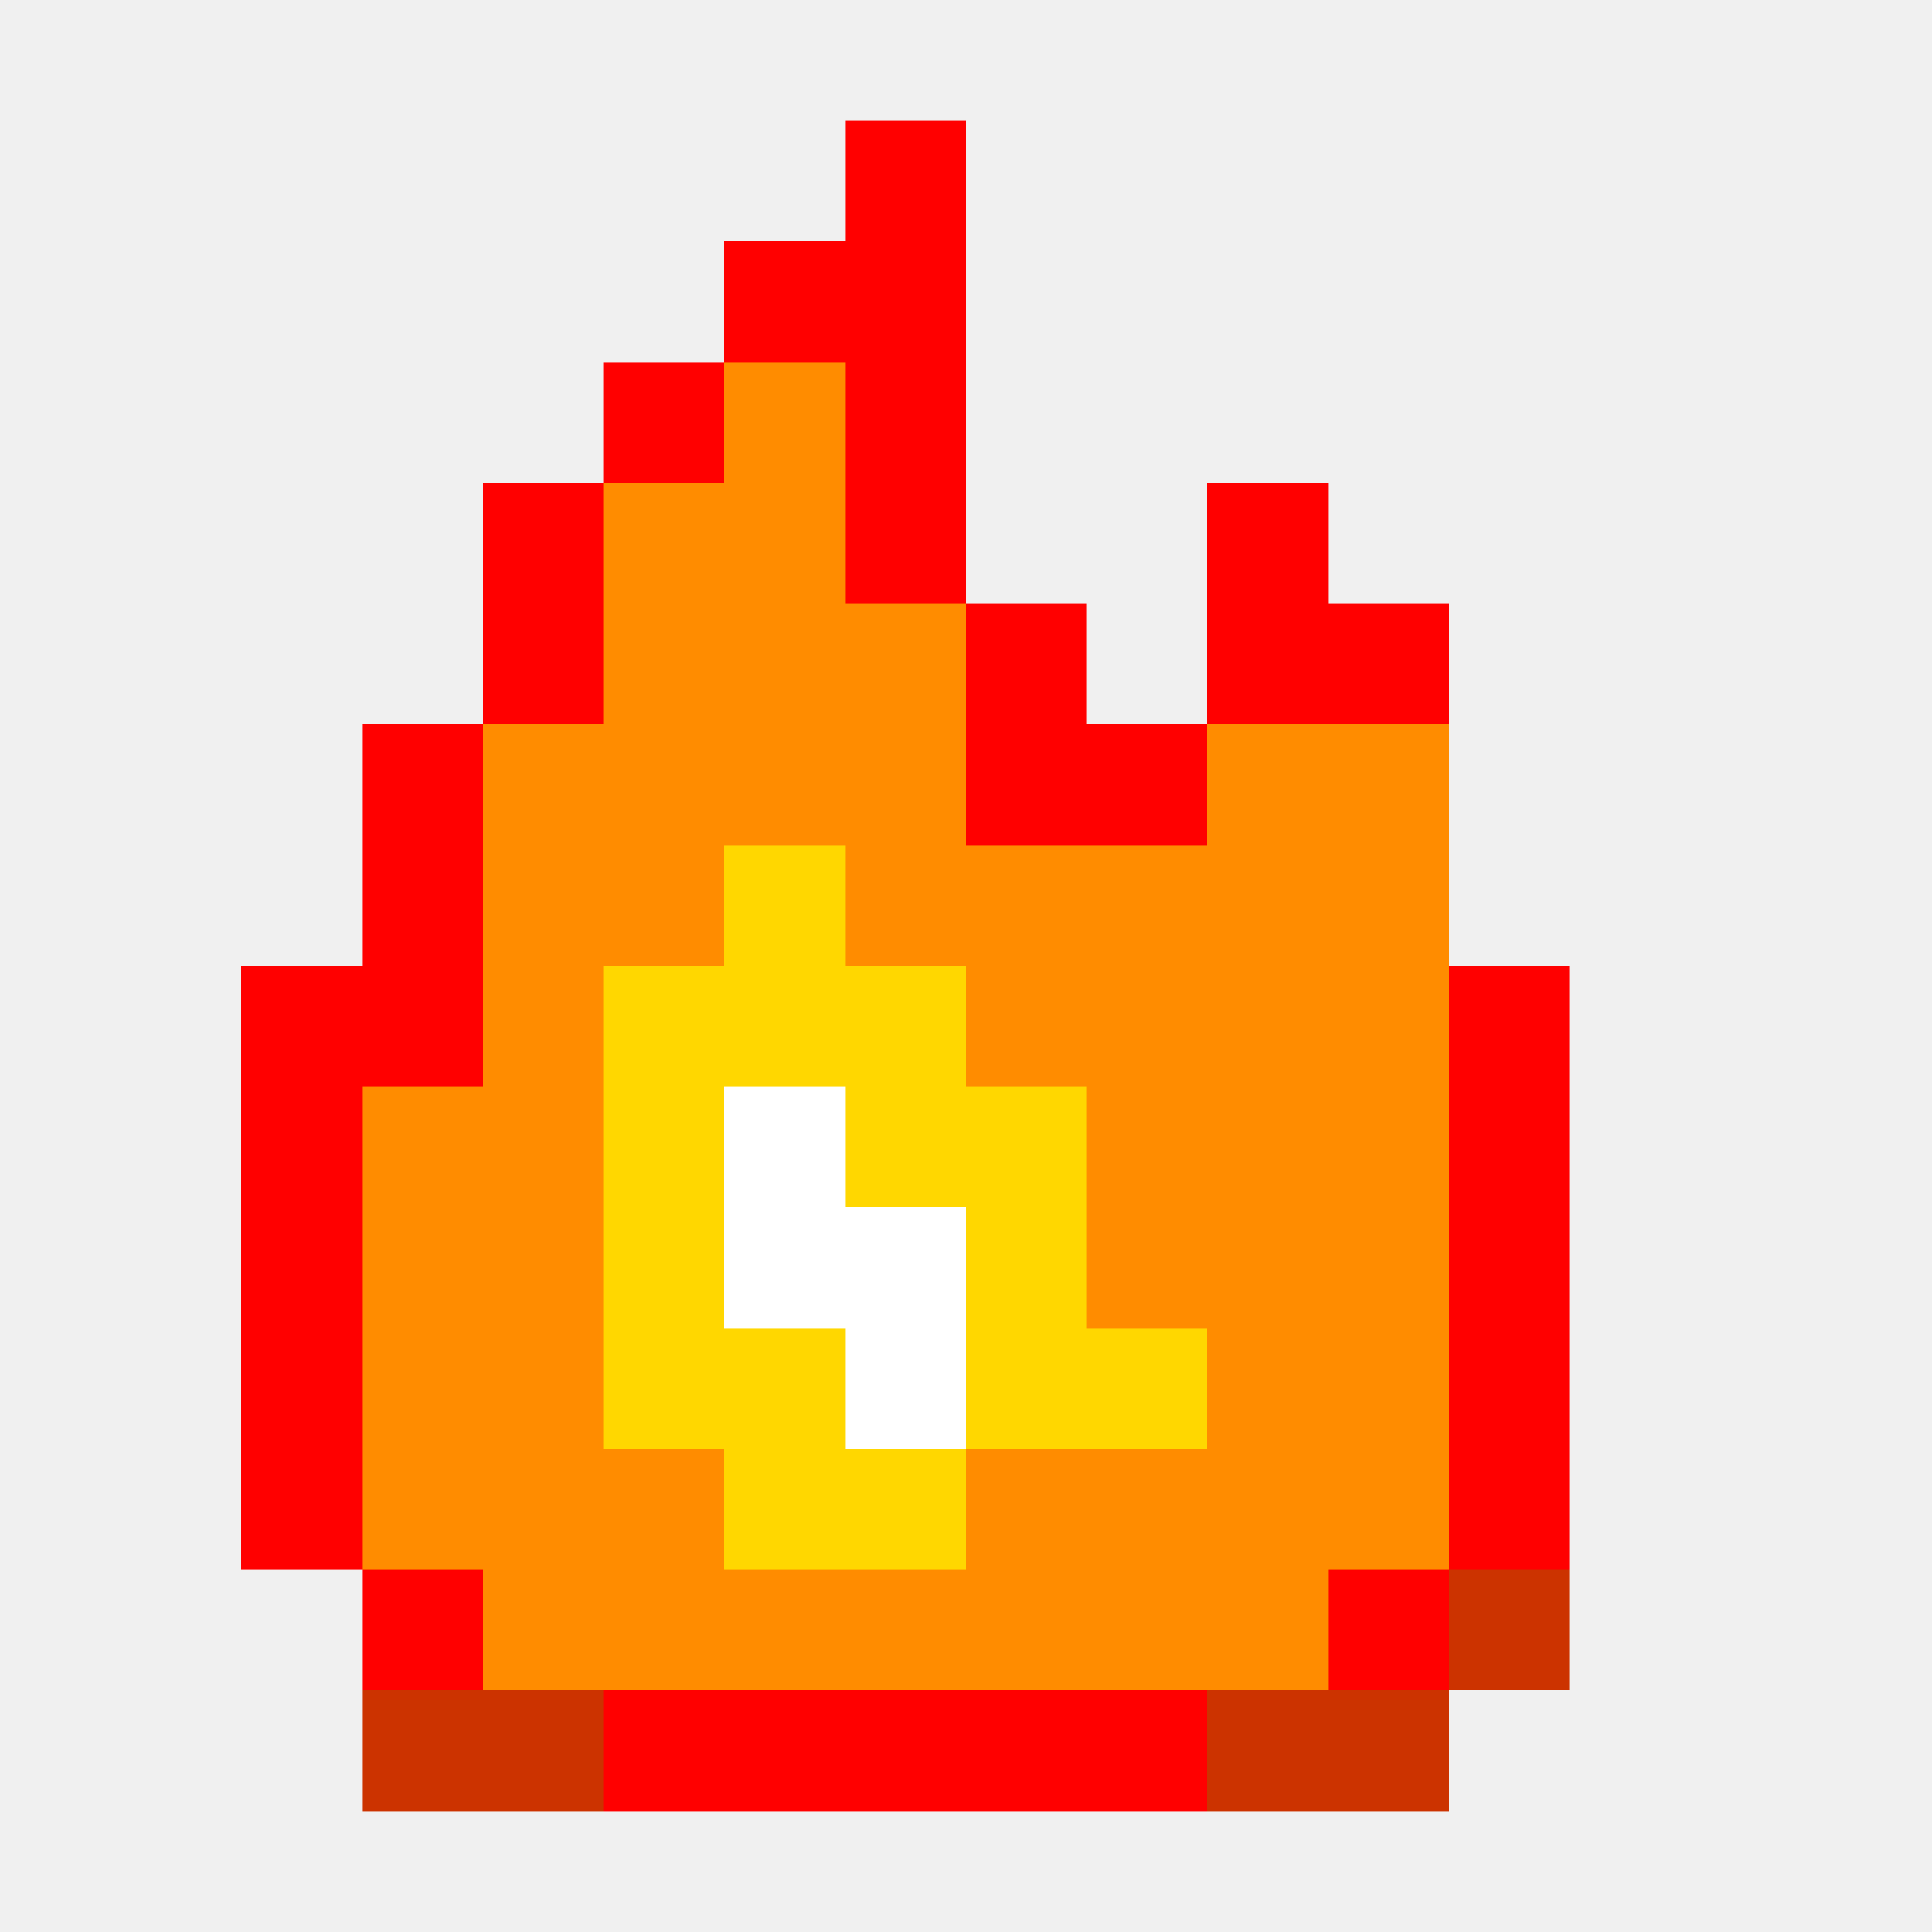
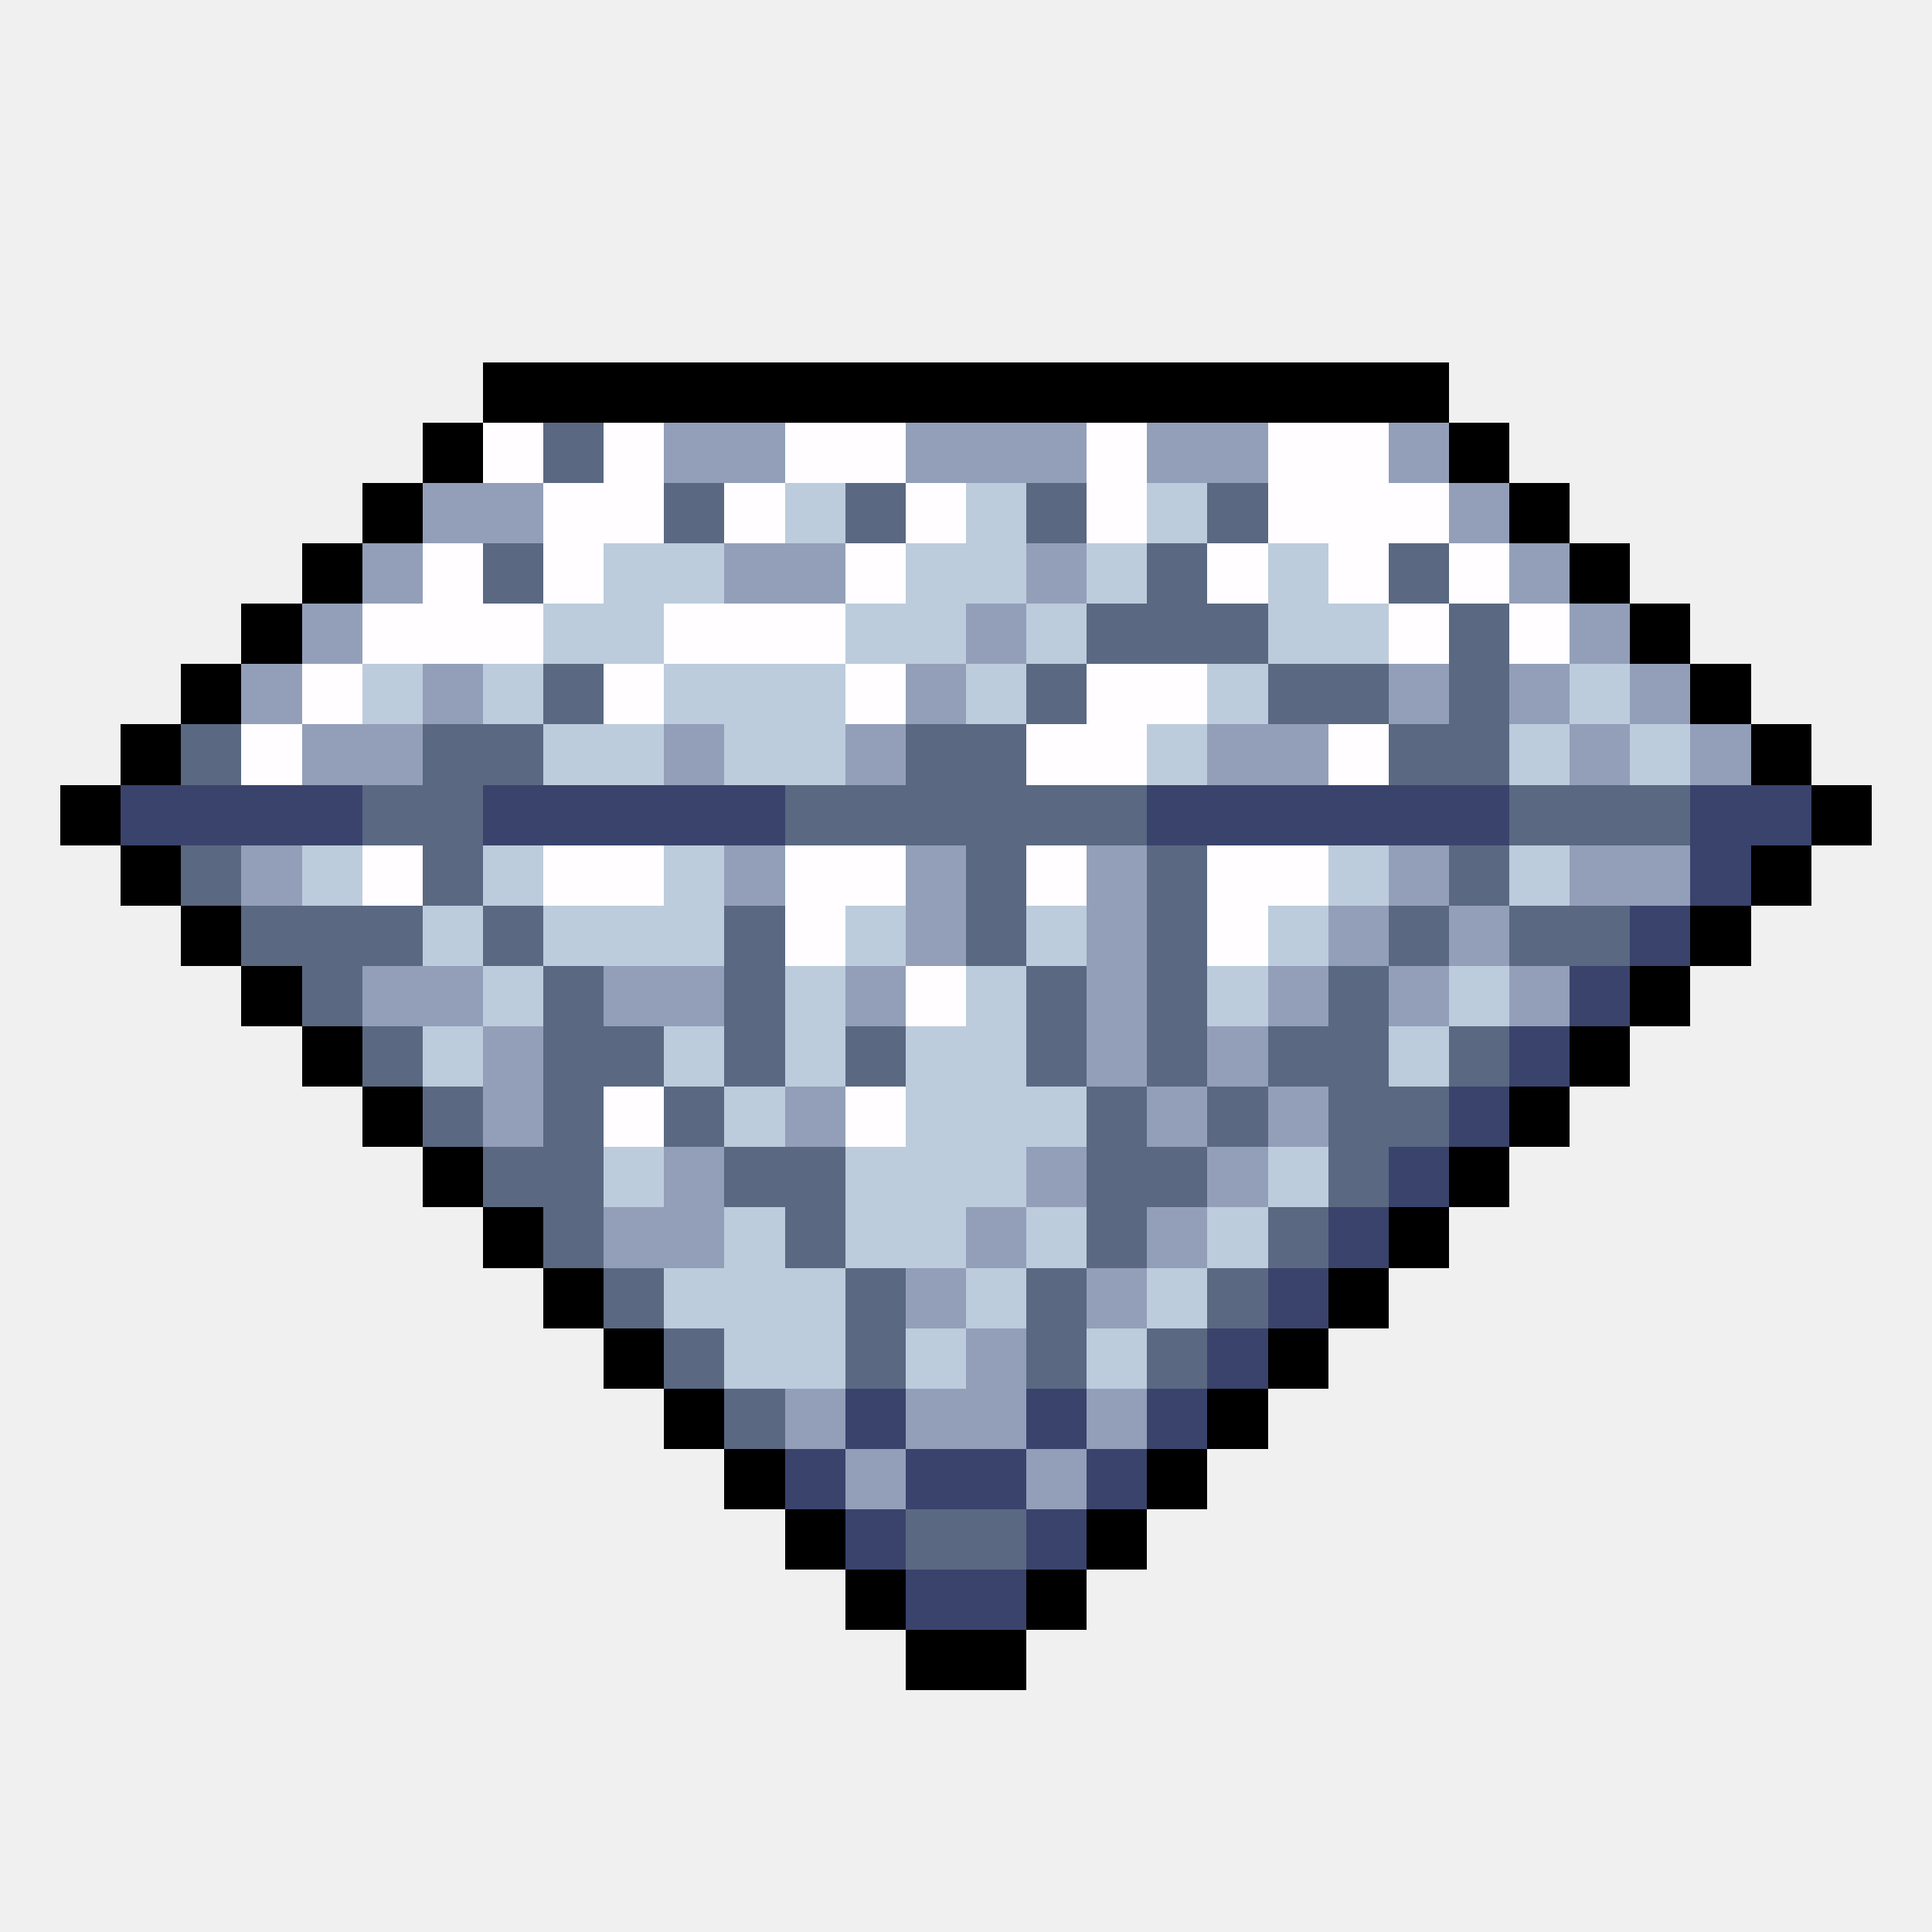
- <svg xmlns="http://www.w3.org/2000/svg" width="64" height="64" viewBox="0 0 64 64" shape-rendering="crispEdges">
-   <rect x="28" y="4" width="4" height="4" fill="#FF0000" />
-   <rect x="24" y="8" width="4" height="4" fill="#FF0000" />
-   <rect x="28" y="8" width="4" height="4" fill="#FF0000" />
-   <rect x="20" y="12" width="4" height="4" fill="#FF0000" />
-   <rect x="24" y="12" width="4" height="4" fill="#FF8C00" />
-   <rect x="28" y="12" width="4" height="4" fill="#FF0000" />
-   <rect x="16" y="16" width="4" height="4" fill="#FF0000" />
-   <rect x="20" y="16" width="4" height="4" fill="#FF8C00" />
-   <rect x="24" y="16" width="4" height="4" fill="#FF8C00" />
-   <rect x="28" y="16" width="4" height="4" fill="#FF0000" />
-   <rect x="40" y="16" width="4" height="4" fill="#FF0000" />
-   <rect x="16" y="20" width="4" height="4" fill="#FF0000" />
-   <rect x="20" y="20" width="4" height="4" fill="#FF8C00" />
-   <rect x="24" y="20" width="4" height="4" fill="#FF8C00" />
-   <rect x="28" y="20" width="4" height="4" fill="#FF8C00" />
-   <rect x="32" y="20" width="4" height="4" fill="#FF0000" />
-   <rect x="40" y="20" width="4" height="4" fill="#FF0000" />
-   <rect x="44" y="20" width="4" height="4" fill="#FF0000" />
-   <rect x="12" y="24" width="4" height="4" fill="#FF0000" />
-   <rect x="16" y="24" width="4" height="4" fill="#FF8C00" />
-   <rect x="20" y="24" width="4" height="4" fill="#FF8C00" />
-   <rect x="24" y="24" width="4" height="4" fill="#FF8C00" />
-   <rect x="28" y="24" width="4" height="4" fill="#FF8C00" />
-   <rect x="32" y="24" width="4" height="4" fill="#FF0000" />
-   <rect x="36" y="24" width="4" height="4" fill="#FF0000" />
-   <rect x="40" y="24" width="4" height="4" fill="#FF8C00" />
-   <rect x="44" y="24" width="4" height="4" fill="#FF8C00" />
-   <rect x="12" y="28" width="4" height="4" fill="#FF0000" />
-   <rect x="16" y="28" width="4" height="4" fill="#FF8C00" />
-   <rect x="20" y="28" width="4" height="4" fill="#FF8C00" />
-   <rect x="24" y="28" width="4" height="4" fill="#FFD700" />
-   <rect x="28" y="28" width="4" height="4" fill="#FF8C00" />
-   <rect x="32" y="28" width="4" height="4" fill="#FF8C00" />
-   <rect x="36" y="28" width="4" height="4" fill="#FF8C00" />
-   <rect x="40" y="28" width="4" height="4" fill="#FF8C00" />
-   <rect x="44" y="28" width="4" height="4" fill="#FF8C00" />
-   <rect x="8" y="32" width="4" height="4" fill="#FF0000" />
-   <rect x="12" y="32" width="4" height="4" fill="#FF0000" />
-   <rect x="16" y="32" width="4" height="4" fill="#FF8C00" />
-   <rect x="20" y="32" width="4" height="4" fill="#FFD700" />
-   <rect x="24" y="32" width="4" height="4" fill="#FFD700" />
-   <rect x="28" y="32" width="4" height="4" fill="#FFD700" />
-   <rect x="32" y="32" width="4" height="4" fill="#FF8C00" />
-   <rect x="36" y="32" width="4" height="4" fill="#FF8C00" />
-   <rect x="40" y="32" width="4" height="4" fill="#FF8C00" />
-   <rect x="44" y="32" width="4" height="4" fill="#FF8C00" />
-   <rect x="48" y="32" width="4" height="4" fill="#FF0000" />
-   <rect x="8" y="36" width="4" height="4" fill="#FF0000" />
-   <rect x="12" y="36" width="4" height="4" fill="#FF8C00" />
-   <rect x="16" y="36" width="4" height="4" fill="#FF8C00" />
-   <rect x="20" y="36" width="4" height="4" fill="#FFD700" />
-   <rect x="24" y="36" width="4" height="4" fill="#FFFFFF" />
-   <rect x="28" y="36" width="4" height="4" fill="#FFD700" />
-   <rect x="32" y="36" width="4" height="4" fill="#FFD700" />
-   <rect x="36" y="36" width="4" height="4" fill="#FF8C00" />
-   <rect x="40" y="36" width="4" height="4" fill="#FF8C00" />
-   <rect x="44" y="36" width="4" height="4" fill="#FF8C00" />
-   <rect x="48" y="36" width="4" height="4" fill="#FF0000" />
-   <rect x="8" y="40" width="4" height="4" fill="#FF0000" />
-   <rect x="12" y="40" width="4" height="4" fill="#FF8C00" />
-   <rect x="16" y="40" width="4" height="4" fill="#FF8C00" />
-   <rect x="20" y="40" width="4" height="4" fill="#FFD700" />
-   <rect x="24" y="40" width="4" height="4" fill="#FFFFFF" />
-   <rect x="28" y="40" width="4" height="4" fill="#FFFFFF" />
-   <rect x="32" y="40" width="4" height="4" fill="#FFD700" />
-   <rect x="36" y="40" width="4" height="4" fill="#FF8C00" />
-   <rect x="40" y="40" width="4" height="4" fill="#FF8C00" />
-   <rect x="44" y="40" width="4" height="4" fill="#FF8C00" />
-   <rect x="48" y="40" width="4" height="4" fill="#FF0000" />
-   <rect x="8" y="44" width="4" height="4" fill="#FF0000" />
-   <rect x="12" y="44" width="4" height="4" fill="#FF8C00" />
-   <rect x="16" y="44" width="4" height="4" fill="#FF8C00" />
-   <rect x="20" y="44" width="4" height="4" fill="#FFD700" />
-   <rect x="24" y="44" width="4" height="4" fill="#FFD700" />
-   <rect x="28" y="44" width="4" height="4" fill="#FFFFFF" />
-   <rect x="32" y="44" width="4" height="4" fill="#FFD700" />
-   <rect x="36" y="44" width="4" height="4" fill="#FFD700" />
-   <rect x="40" y="44" width="4" height="4" fill="#FF8C00" />
-   <rect x="44" y="44" width="4" height="4" fill="#FF8C00" />
-   <rect x="48" y="44" width="4" height="4" fill="#FF0000" />
-   <rect x="8" y="48" width="4" height="4" fill="#FF0000" />
-   <rect x="12" y="48" width="4" height="4" fill="#FF8C00" />
-   <rect x="16" y="48" width="4" height="4" fill="#FF8C00" />
-   <rect x="20" y="48" width="4" height="4" fill="#FF8C00" />
-   <rect x="24" y="48" width="4" height="4" fill="#FFD700" />
-   <rect x="28" y="48" width="4" height="4" fill="#FFD700" />
-   <rect x="32" y="48" width="4" height="4" fill="#FF8C00" />
-   <rect x="36" y="48" width="4" height="4" fill="#FF8C00" />
-   <rect x="40" y="48" width="4" height="4" fill="#FF8C00" />
-   <rect x="44" y="48" width="4" height="4" fill="#FF8C00" />
-   <rect x="48" y="48" width="4" height="4" fill="#FF0000" />
-   <rect x="12" y="52" width="4" height="4" fill="#FF0000" />
-   <rect x="16" y="52" width="4" height="4" fill="#FF8C00" />
-   <rect x="20" y="52" width="4" height="4" fill="#FF8C00" />
-   <rect x="24" y="52" width="4" height="4" fill="#FF8C00" />
-   <rect x="28" y="52" width="4" height="4" fill="#FF8C00" />
-   <rect x="32" y="52" width="4" height="4" fill="#FF8C00" />
-   <rect x="36" y="52" width="4" height="4" fill="#FF8C00" />
-   <rect x="40" y="52" width="4" height="4" fill="#FF8C00" />
-   <rect x="44" y="52" width="4" height="4" fill="#FF0000" />
-   <rect x="48" y="52" width="4" height="4" fill="#CC3300" />
-   <rect x="12" y="56" width="4" height="4" fill="#CC3300" />
-   <rect x="16" y="56" width="4" height="4" fill="#CC3300" />
-   <rect x="20" y="56" width="4" height="4" fill="#FF0000" />
-   <rect x="24" y="56" width="4" height="4" fill="#FF0000" />
-   <rect x="28" y="56" width="4" height="4" fill="#FF0000" />
-   <rect x="32" y="56" width="4" height="4" fill="#FF0000" />
-   <rect x="36" y="56" width="4" height="4" fill="#FF0000" />
-   <rect x="40" y="56" width="4" height="4" fill="#CC3300" />
-   <rect x="44" y="56" width="4" height="4" fill="#CC3300" />
+ <svg xmlns="http://www.w3.org/2000/svg" width="32" height="32" viewBox="0 0 32 32" shape-rendering="crispEdges">
+   <rect x="8" y="6" width="16" height="1" fill="#000000" />
+   <rect x="7" y="7" width="1" height="1" fill="#000000" />
+   <rect x="8" y="7" width="1" height="1" fill="#fffdff" />
+   <rect x="9" y="7" width="1" height="1" fill="#5a6882" />
+   <rect x="10" y="7" width="1" height="1" fill="#fffdff" />
+   <rect x="11" y="7" width="2" height="1" fill="#939fb9" />
+   <rect x="13" y="7" width="2" height="1" fill="#fffdff" />
+   <rect x="15" y="7" width="3" height="1" fill="#939fb9" />
+   <rect x="18" y="7" width="1" height="1" fill="#fffdff" />
+   <rect x="19" y="7" width="2" height="1" fill="#939fb9" />
+   <rect x="21" y="7" width="2" height="1" fill="#fffdff" />
+   <rect x="23" y="7" width="1" height="1" fill="#939fb9" />
+   <rect x="24" y="7" width="1" height="1" fill="#000000" />
+   <rect x="6" y="8" width="1" height="1" fill="#000000" />
+   <rect x="7" y="8" width="2" height="1" fill="#939fb9" />
+   <rect x="9" y="8" width="2" height="1" fill="#fffdff" />
+   <rect x="11" y="8" width="1" height="1" fill="#5a6882" />
+   <rect x="12" y="8" width="1" height="1" fill="#fffdff" />
+   <rect x="13" y="8" width="1" height="1" fill="#bcccdc" />
+   <rect x="14" y="8" width="1" height="1" fill="#5a6882" />
+   <rect x="15" y="8" width="1" height="1" fill="#fffdff" />
+   <rect x="16" y="8" width="1" height="1" fill="#bcccdc" />
+   <rect x="17" y="8" width="1" height="1" fill="#5a6882" />
+   <rect x="18" y="8" width="1" height="1" fill="#fffdff" />
+   <rect x="19" y="8" width="1" height="1" fill="#bcccdc" />
+   <rect x="20" y="8" width="1" height="1" fill="#5a6882" />
+   <rect x="21" y="8" width="3" height="1" fill="#fffdff" />
+   <rect x="24" y="8" width="1" height="1" fill="#939fb9" />
+   <rect x="25" y="8" width="1" height="1" fill="#000000" />
+   <rect x="5" y="9" width="1" height="1" fill="#000000" />
+   <rect x="6" y="9" width="1" height="1" fill="#939fb9" />
+   <rect x="7" y="9" width="1" height="1" fill="#fffdff" />
+   <rect x="8" y="9" width="1" height="1" fill="#5a6882" />
+   <rect x="9" y="9" width="1" height="1" fill="#fffdff" />
+   <rect x="10" y="9" width="2" height="1" fill="#bcccdc" />
+   <rect x="12" y="9" width="2" height="1" fill="#939fb9" />
+   <rect x="14" y="9" width="1" height="1" fill="#fffdff" />
+   <rect x="15" y="9" width="2" height="1" fill="#bcccdc" />
+   <rect x="17" y="9" width="1" height="1" fill="#939fb9" />
+   <rect x="18" y="9" width="1" height="1" fill="#bcccdc" />
+   <rect x="19" y="9" width="1" height="1" fill="#5a6882" />
+   <rect x="20" y="9" width="1" height="1" fill="#fffdff" />
+   <rect x="21" y="9" width="1" height="1" fill="#bcccdc" />
+   <rect x="22" y="9" width="1" height="1" fill="#fffdff" />
+   <rect x="23" y="9" width="1" height="1" fill="#5a6882" />
+   <rect x="24" y="9" width="1" height="1" fill="#fffdff" />
+   <rect x="25" y="9" width="1" height="1" fill="#939fb9" />
+   <rect x="26" y="9" width="1" height="1" fill="#000000" />
+   <rect x="4" y="10" width="1" height="1" fill="#000000" />
+   <rect x="5" y="10" width="1" height="1" fill="#939fb9" />
+   <rect x="6" y="10" width="3" height="1" fill="#fffdff" />
+   <rect x="9" y="10" width="2" height="1" fill="#bcccdc" />
+   <rect x="11" y="10" width="3" height="1" fill="#fffdff" />
+   <rect x="14" y="10" width="2" height="1" fill="#bcccdc" />
+   <rect x="16" y="10" width="1" height="1" fill="#939fb9" />
+   <rect x="17" y="10" width="1" height="1" fill="#bcccdc" />
+   <rect x="18" y="10" width="3" height="1" fill="#5a6882" />
+   <rect x="21" y="10" width="2" height="1" fill="#bcccdc" />
+   <rect x="23" y="10" width="1" height="1" fill="#fffdff" />
+   <rect x="24" y="10" width="1" height="1" fill="#5a6882" />
+   <rect x="25" y="10" width="1" height="1" fill="#fffdff" />
+   <rect x="26" y="10" width="1" height="1" fill="#939fb9" />
+   <rect x="27" y="10" width="1" height="1" fill="#000000" />
+   <rect x="3" y="11" width="1" height="1" fill="#000000" />
+   <rect x="4" y="11" width="1" height="1" fill="#939fb9" />
+   <rect x="5" y="11" width="1" height="1" fill="#fffdff" />
+   <rect x="6" y="11" width="1" height="1" fill="#bcccdc" />
+   <rect x="7" y="11" width="1" height="1" fill="#939fb9" />
+   <rect x="8" y="11" width="1" height="1" fill="#bcccdc" />
+   <rect x="9" y="11" width="1" height="1" fill="#5a6882" />
+   <rect x="10" y="11" width="1" height="1" fill="#fffdff" />
+   <rect x="11" y="11" width="3" height="1" fill="#bcccdc" />
+   <rect x="14" y="11" width="1" height="1" fill="#fffdff" />
+   <rect x="15" y="11" width="1" height="1" fill="#939fb9" />
+   <rect x="16" y="11" width="1" height="1" fill="#bcccdc" />
+   <rect x="17" y="11" width="1" height="1" fill="#5a6882" />
+   <rect x="18" y="11" width="2" height="1" fill="#fffdff" />
+   <rect x="20" y="11" width="1" height="1" fill="#bcccdc" />
+   <rect x="21" y="11" width="2" height="1" fill="#5a6882" />
+   <rect x="23" y="11" width="1" height="1" fill="#939fb9" />
+   <rect x="24" y="11" width="1" height="1" fill="#5a6882" />
+   <rect x="25" y="11" width="1" height="1" fill="#939fb9" />
+   <rect x="26" y="11" width="1" height="1" fill="#bcccdc" />
+   <rect x="27" y="11" width="1" height="1" fill="#939fb9" />
+   <rect x="28" y="11" width="1" height="1" fill="#000000" />
+   <rect x="2" y="12" width="1" height="1" fill="#000000" />
+   <rect x="3" y="12" width="1" height="1" fill="#5a6882" />
+   <rect x="4" y="12" width="1" height="1" fill="#fffdff" />
+   <rect x="5" y="12" width="2" height="1" fill="#939fb9" />
+   <rect x="7" y="12" width="2" height="1" fill="#5a6882" />
+   <rect x="9" y="12" width="2" height="1" fill="#bcccdc" />
+   <rect x="11" y="12" width="1" height="1" fill="#939fb9" />
+   <rect x="12" y="12" width="2" height="1" fill="#bcccdc" />
+   <rect x="14" y="12" width="1" height="1" fill="#939fb9" />
+   <rect x="15" y="12" width="2" height="1" fill="#5a6882" />
+   <rect x="17" y="12" width="2" height="1" fill="#fffdff" />
+   <rect x="19" y="12" width="1" height="1" fill="#bcccdc" />
+   <rect x="20" y="12" width="2" height="1" fill="#939fb9" />
+   <rect x="22" y="12" width="1" height="1" fill="#fffdff" />
+   <rect x="23" y="12" width="2" height="1" fill="#5a6882" />
+   <rect x="25" y="12" width="1" height="1" fill="#bcccdc" />
+   <rect x="26" y="12" width="1" height="1" fill="#939fb9" />
+   <rect x="27" y="12" width="1" height="1" fill="#bcccdc" />
+   <rect x="28" y="12" width="1" height="1" fill="#939fb9" />
+   <rect x="29" y="12" width="1" height="1" fill="#000000" />
+   <rect x="1" y="13" width="1" height="1" fill="#000000" />
+   <rect x="2" y="13" width="4" height="1" fill="#3a436c" />
+   <rect x="6" y="13" width="2" height="1" fill="#5a6882" />
+   <rect x="8" y="13" width="5" height="1" fill="#3a436c" />
+   <rect x="13" y="13" width="6" height="1" fill="#5a6882" />
+   <rect x="19" y="13" width="6" height="1" fill="#3a436c" />
+   <rect x="25" y="13" width="3" height="1" fill="#5a6882" />
+   <rect x="28" y="13" width="2" height="1" fill="#3a436c" />
+   <rect x="30" y="13" width="1" height="1" fill="#000000" />
+   <rect x="2" y="14" width="1" height="1" fill="#000000" />
+   <rect x="3" y="14" width="1" height="1" fill="#5a6882" />
+   <rect x="4" y="14" width="1" height="1" fill="#939fb9" />
+   <rect x="5" y="14" width="1" height="1" fill="#bcccdc" />
+   <rect x="6" y="14" width="1" height="1" fill="#fffdff" />
+   <rect x="7" y="14" width="1" height="1" fill="#5a6882" />
+   <rect x="8" y="14" width="1" height="1" fill="#bcccdc" />
+   <rect x="9" y="14" width="2" height="1" fill="#fffdff" />
+   <rect x="11" y="14" width="1" height="1" fill="#bcccdc" />
+   <rect x="12" y="14" width="1" height="1" fill="#939fb9" />
+   <rect x="13" y="14" width="2" height="1" fill="#fffdff" />
+   <rect x="15" y="14" width="1" height="1" fill="#939fb9" />
+   <rect x="16" y="14" width="1" height="1" fill="#5a6882" />
+   <rect x="17" y="14" width="1" height="1" fill="#fffdff" />
+   <rect x="18" y="14" width="1" height="1" fill="#939fb9" />
+   <rect x="19" y="14" width="1" height="1" fill="#5a6882" />
+   <rect x="20" y="14" width="2" height="1" fill="#fffdff" />
+   <rect x="22" y="14" width="1" height="1" fill="#bcccdc" />
+   <rect x="23" y="14" width="1" height="1" fill="#939fb9" />
+   <rect x="24" y="14" width="1" height="1" fill="#5a6882" />
+   <rect x="25" y="14" width="1" height="1" fill="#bcccdc" />
+   <rect x="26" y="14" width="2" height="1" fill="#939fb9" />
+   <rect x="28" y="14" width="1" height="1" fill="#3a436c" />
+   <rect x="29" y="14" width="1" height="1" fill="#000000" />
+   <rect x="3" y="15" width="1" height="1" fill="#000000" />
+   <rect x="4" y="15" width="3" height="1" fill="#5a6882" />
+   <rect x="7" y="15" width="1" height="1" fill="#bcccdc" />
+   <rect x="8" y="15" width="1" height="1" fill="#5a6882" />
+   <rect x="9" y="15" width="3" height="1" fill="#bcccdc" />
+   <rect x="12" y="15" width="1" height="1" fill="#5a6882" />
+   <rect x="13" y="15" width="1" height="1" fill="#fffdff" />
+   <rect x="14" y="15" width="1" height="1" fill="#bcccdc" />
+   <rect x="15" y="15" width="1" height="1" fill="#939fb9" />
+   <rect x="16" y="15" width="1" height="1" fill="#5a6882" />
+   <rect x="17" y="15" width="1" height="1" fill="#bcccdc" />
+   <rect x="18" y="15" width="1" height="1" fill="#939fb9" />
+   <rect x="19" y="15" width="1" height="1" fill="#5a6882" />
+   <rect x="20" y="15" width="1" height="1" fill="#fffdff" />
+   <rect x="21" y="15" width="1" height="1" fill="#bcccdc" />
+   <rect x="22" y="15" width="1" height="1" fill="#939fb9" />
+   <rect x="23" y="15" width="1" height="1" fill="#5a6882" />
+   <rect x="24" y="15" width="1" height="1" fill="#939fb9" />
+   <rect x="25" y="15" width="2" height="1" fill="#5a6882" />
+   <rect x="27" y="15" width="1" height="1" fill="#3a436c" />
+   <rect x="28" y="15" width="1" height="1" fill="#000000" />
+   <rect x="4" y="16" width="1" height="1" fill="#000000" />
+   <rect x="5" y="16" width="1" height="1" fill="#5a6882" />
+   <rect x="6" y="16" width="2" height="1" fill="#939fb9" />
+   <rect x="8" y="16" width="1" height="1" fill="#bcccdc" />
+   <rect x="9" y="16" width="1" height="1" fill="#5a6882" />
+   <rect x="10" y="16" width="2" height="1" fill="#939fb9" />
+   <rect x="12" y="16" width="1" height="1" fill="#5a6882" />
+   <rect x="13" y="16" width="1" height="1" fill="#bcccdc" />
+   <rect x="14" y="16" width="1" height="1" fill="#939fb9" />
+   <rect x="15" y="16" width="1" height="1" fill="#fffdff" />
+   <rect x="16" y="16" width="1" height="1" fill="#bcccdc" />
+   <rect x="17" y="16" width="1" height="1" fill="#5a6882" />
+   <rect x="18" y="16" width="1" height="1" fill="#939fb9" />
+   <rect x="19" y="16" width="1" height="1" fill="#5a6882" />
+   <rect x="20" y="16" width="1" height="1" fill="#bcccdc" />
+   <rect x="21" y="16" width="1" height="1" fill="#939fb9" />
+   <rect x="22" y="16" width="1" height="1" fill="#5a6882" />
+   <rect x="23" y="16" width="1" height="1" fill="#939fb9" />
+   <rect x="24" y="16" width="1" height="1" fill="#bcccdc" />
+   <rect x="25" y="16" width="1" height="1" fill="#939fb9" />
+   <rect x="26" y="16" width="1" height="1" fill="#3a436c" />
+   <rect x="27" y="16" width="1" height="1" fill="#000000" />
+   <rect x="5" y="17" width="1" height="1" fill="#000000" />
+   <rect x="6" y="17" width="1" height="1" fill="#5a6882" />
+   <rect x="7" y="17" width="1" height="1" fill="#bcccdc" />
+   <rect x="8" y="17" width="1" height="1" fill="#939fb9" />
+   <rect x="9" y="17" width="2" height="1" fill="#5a6882" />
+   <rect x="11" y="17" width="1" height="1" fill="#bcccdc" />
+   <rect x="12" y="17" width="1" height="1" fill="#5a6882" />
+   <rect x="13" y="17" width="1" height="1" fill="#bcccdc" />
+   <rect x="14" y="17" width="1" height="1" fill="#5a6882" />
+   <rect x="15" y="17" width="2" height="1" fill="#bcccdc" />
+   <rect x="17" y="17" width="1" height="1" fill="#5a6882" />
+   <rect x="18" y="17" width="1" height="1" fill="#939fb9" />
+   <rect x="19" y="17" width="1" height="1" fill="#5a6882" />
+   <rect x="20" y="17" width="1" height="1" fill="#939fb9" />
+   <rect x="21" y="17" width="2" height="1" fill="#5a6882" />
+   <rect x="23" y="17" width="1" height="1" fill="#bcccdc" />
+   <rect x="24" y="17" width="1" height="1" fill="#5a6882" />
+   <rect x="25" y="17" width="1" height="1" fill="#3a436c" />
+   <rect x="26" y="17" width="1" height="1" fill="#000000" />
+   <rect x="6" y="18" width="1" height="1" fill="#000000" />
+   <rect x="7" y="18" width="1" height="1" fill="#5a6882" />
+   <rect x="8" y="18" width="1" height="1" fill="#939fb9" />
+   <rect x="9" y="18" width="1" height="1" fill="#5a6882" />
+   <rect x="10" y="18" width="1" height="1" fill="#fffdff" />
+   <rect x="11" y="18" width="1" height="1" fill="#5a6882" />
+   <rect x="12" y="18" width="1" height="1" fill="#bcccdc" />
+   <rect x="13" y="18" width="1" height="1" fill="#939fb9" />
+   <rect x="14" y="18" width="1" height="1" fill="#fffdff" />
+   <rect x="15" y="18" width="3" height="1" fill="#bcccdc" />
+   <rect x="18" y="18" width="1" height="1" fill="#5a6882" />
+   <rect x="19" y="18" width="1" height="1" fill="#939fb9" />
+   <rect x="20" y="18" width="1" height="1" fill="#5a6882" />
+   <rect x="21" y="18" width="1" height="1" fill="#939fb9" />
+   <rect x="22" y="18" width="2" height="1" fill="#5a6882" />
+   <rect x="24" y="18" width="1" height="1" fill="#3a436c" />
+   <rect x="25" y="18" width="1" height="1" fill="#000000" />
+   <rect x="7" y="19" width="1" height="1" fill="#000000" />
+   <rect x="8" y="19" width="2" height="1" fill="#5a6882" />
+   <rect x="10" y="19" width="1" height="1" fill="#bcccdc" />
+   <rect x="11" y="19" width="1" height="1" fill="#939fb9" />
+   <rect x="12" y="19" width="2" height="1" fill="#5a6882" />
+   <rect x="14" y="19" width="3" height="1" fill="#bcccdc" />
+   <rect x="17" y="19" width="1" height="1" fill="#939fb9" />
+   <rect x="18" y="19" width="2" height="1" fill="#5a6882" />
+   <rect x="20" y="19" width="1" height="1" fill="#939fb9" />
+   <rect x="21" y="19" width="1" height="1" fill="#bcccdc" />
+   <rect x="22" y="19" width="1" height="1" fill="#5a6882" />
+   <rect x="23" y="19" width="1" height="1" fill="#3a436c" />
+   <rect x="24" y="19" width="1" height="1" fill="#000000" />
+   <rect x="8" y="20" width="1" height="1" fill="#000000" />
+   <rect x="9" y="20" width="1" height="1" fill="#5a6882" />
+   <rect x="10" y="20" width="2" height="1" fill="#939fb9" />
+   <rect x="12" y="20" width="1" height="1" fill="#bcccdc" />
+   <rect x="13" y="20" width="1" height="1" fill="#5a6882" />
+   <rect x="14" y="20" width="2" height="1" fill="#bcccdc" />
+   <rect x="16" y="20" width="1" height="1" fill="#939fb9" />
+   <rect x="17" y="20" width="1" height="1" fill="#bcccdc" />
+   <rect x="18" y="20" width="1" height="1" fill="#5a6882" />
+   <rect x="19" y="20" width="1" height="1" fill="#939fb9" />
+   <rect x="20" y="20" width="1" height="1" fill="#bcccdc" />
+   <rect x="21" y="20" width="1" height="1" fill="#5a6882" />
+   <rect x="22" y="20" width="1" height="1" fill="#3a436c" />
+   <rect x="23" y="20" width="1" height="1" fill="#000000" />
+   <rect x="9" y="21" width="1" height="1" fill="#000000" />
+   <rect x="10" y="21" width="1" height="1" fill="#5a6882" />
+   <rect x="11" y="21" width="3" height="1" fill="#bcccdc" />
+   <rect x="14" y="21" width="1" height="1" fill="#5a6882" />
+   <rect x="15" y="21" width="1" height="1" fill="#939fb9" />
+   <rect x="16" y="21" width="1" height="1" fill="#bcccdc" />
+   <rect x="17" y="21" width="1" height="1" fill="#5a6882" />
+   <rect x="18" y="21" width="1" height="1" fill="#939fb9" />
+   <rect x="19" y="21" width="1" height="1" fill="#bcccdc" />
+   <rect x="20" y="21" width="1" height="1" fill="#5a6882" />
+   <rect x="21" y="21" width="1" height="1" fill="#3a436c" />
+   <rect x="22" y="21" width="1" height="1" fill="#000000" />
+   <rect x="10" y="22" width="1" height="1" fill="#000000" />
+   <rect x="11" y="22" width="1" height="1" fill="#5a6882" />
+   <rect x="12" y="22" width="2" height="1" fill="#bcccdc" />
+   <rect x="14" y="22" width="1" height="1" fill="#5a6882" />
+   <rect x="15" y="22" width="1" height="1" fill="#bcccdc" />
+   <rect x="16" y="22" width="1" height="1" fill="#939fb9" />
+   <rect x="17" y="22" width="1" height="1" fill="#5a6882" />
+   <rect x="18" y="22" width="1" height="1" fill="#bcccdc" />
+   <rect x="19" y="22" width="1" height="1" fill="#5a6882" />
+   <rect x="20" y="22" width="1" height="1" fill="#3a436c" />
+   <rect x="21" y="22" width="1" height="1" fill="#000000" />
+   <rect x="11" y="23" width="1" height="1" fill="#000000" />
+   <rect x="12" y="23" width="1" height="1" fill="#5a6882" />
+   <rect x="13" y="23" width="1" height="1" fill="#939fb9" />
+   <rect x="14" y="23" width="1" height="1" fill="#3a436c" />
+   <rect x="15" y="23" width="2" height="1" fill="#939fb9" />
+   <rect x="17" y="23" width="1" height="1" fill="#3a436c" />
+   <rect x="18" y="23" width="1" height="1" fill="#939fb9" />
+   <rect x="19" y="23" width="1" height="1" fill="#3a436c" />
+   <rect x="20" y="23" width="1" height="1" fill="#000000" />
+   <rect x="12" y="24" width="1" height="1" fill="#000000" />
+   <rect x="13" y="24" width="1" height="1" fill="#3a436c" />
+   <rect x="14" y="24" width="1" height="1" fill="#939fb9" />
+   <rect x="15" y="24" width="2" height="1" fill="#3a436c" />
+   <rect x="17" y="24" width="1" height="1" fill="#939fb9" />
+   <rect x="18" y="24" width="1" height="1" fill="#3a436c" />
+   <rect x="19" y="24" width="1" height="1" fill="#000000" />
+   <rect x="13" y="25" width="1" height="1" fill="#000000" />
+   <rect x="14" y="25" width="1" height="1" fill="#3a436c" />
+   <rect x="15" y="25" width="2" height="1" fill="#5a6882" />
+   <rect x="17" y="25" width="1" height="1" fill="#3a436c" />
+   <rect x="18" y="25" width="1" height="1" fill="#000000" />
+   <rect x="14" y="26" width="1" height="1" fill="#000000" />
+   <rect x="15" y="26" width="2" height="1" fill="#3a436c" />
+   <rect x="17" y="26" width="1" height="1" fill="#000000" />
+   <rect x="15" y="27" width="2" height="1" fill="#000000" />
</svg>
